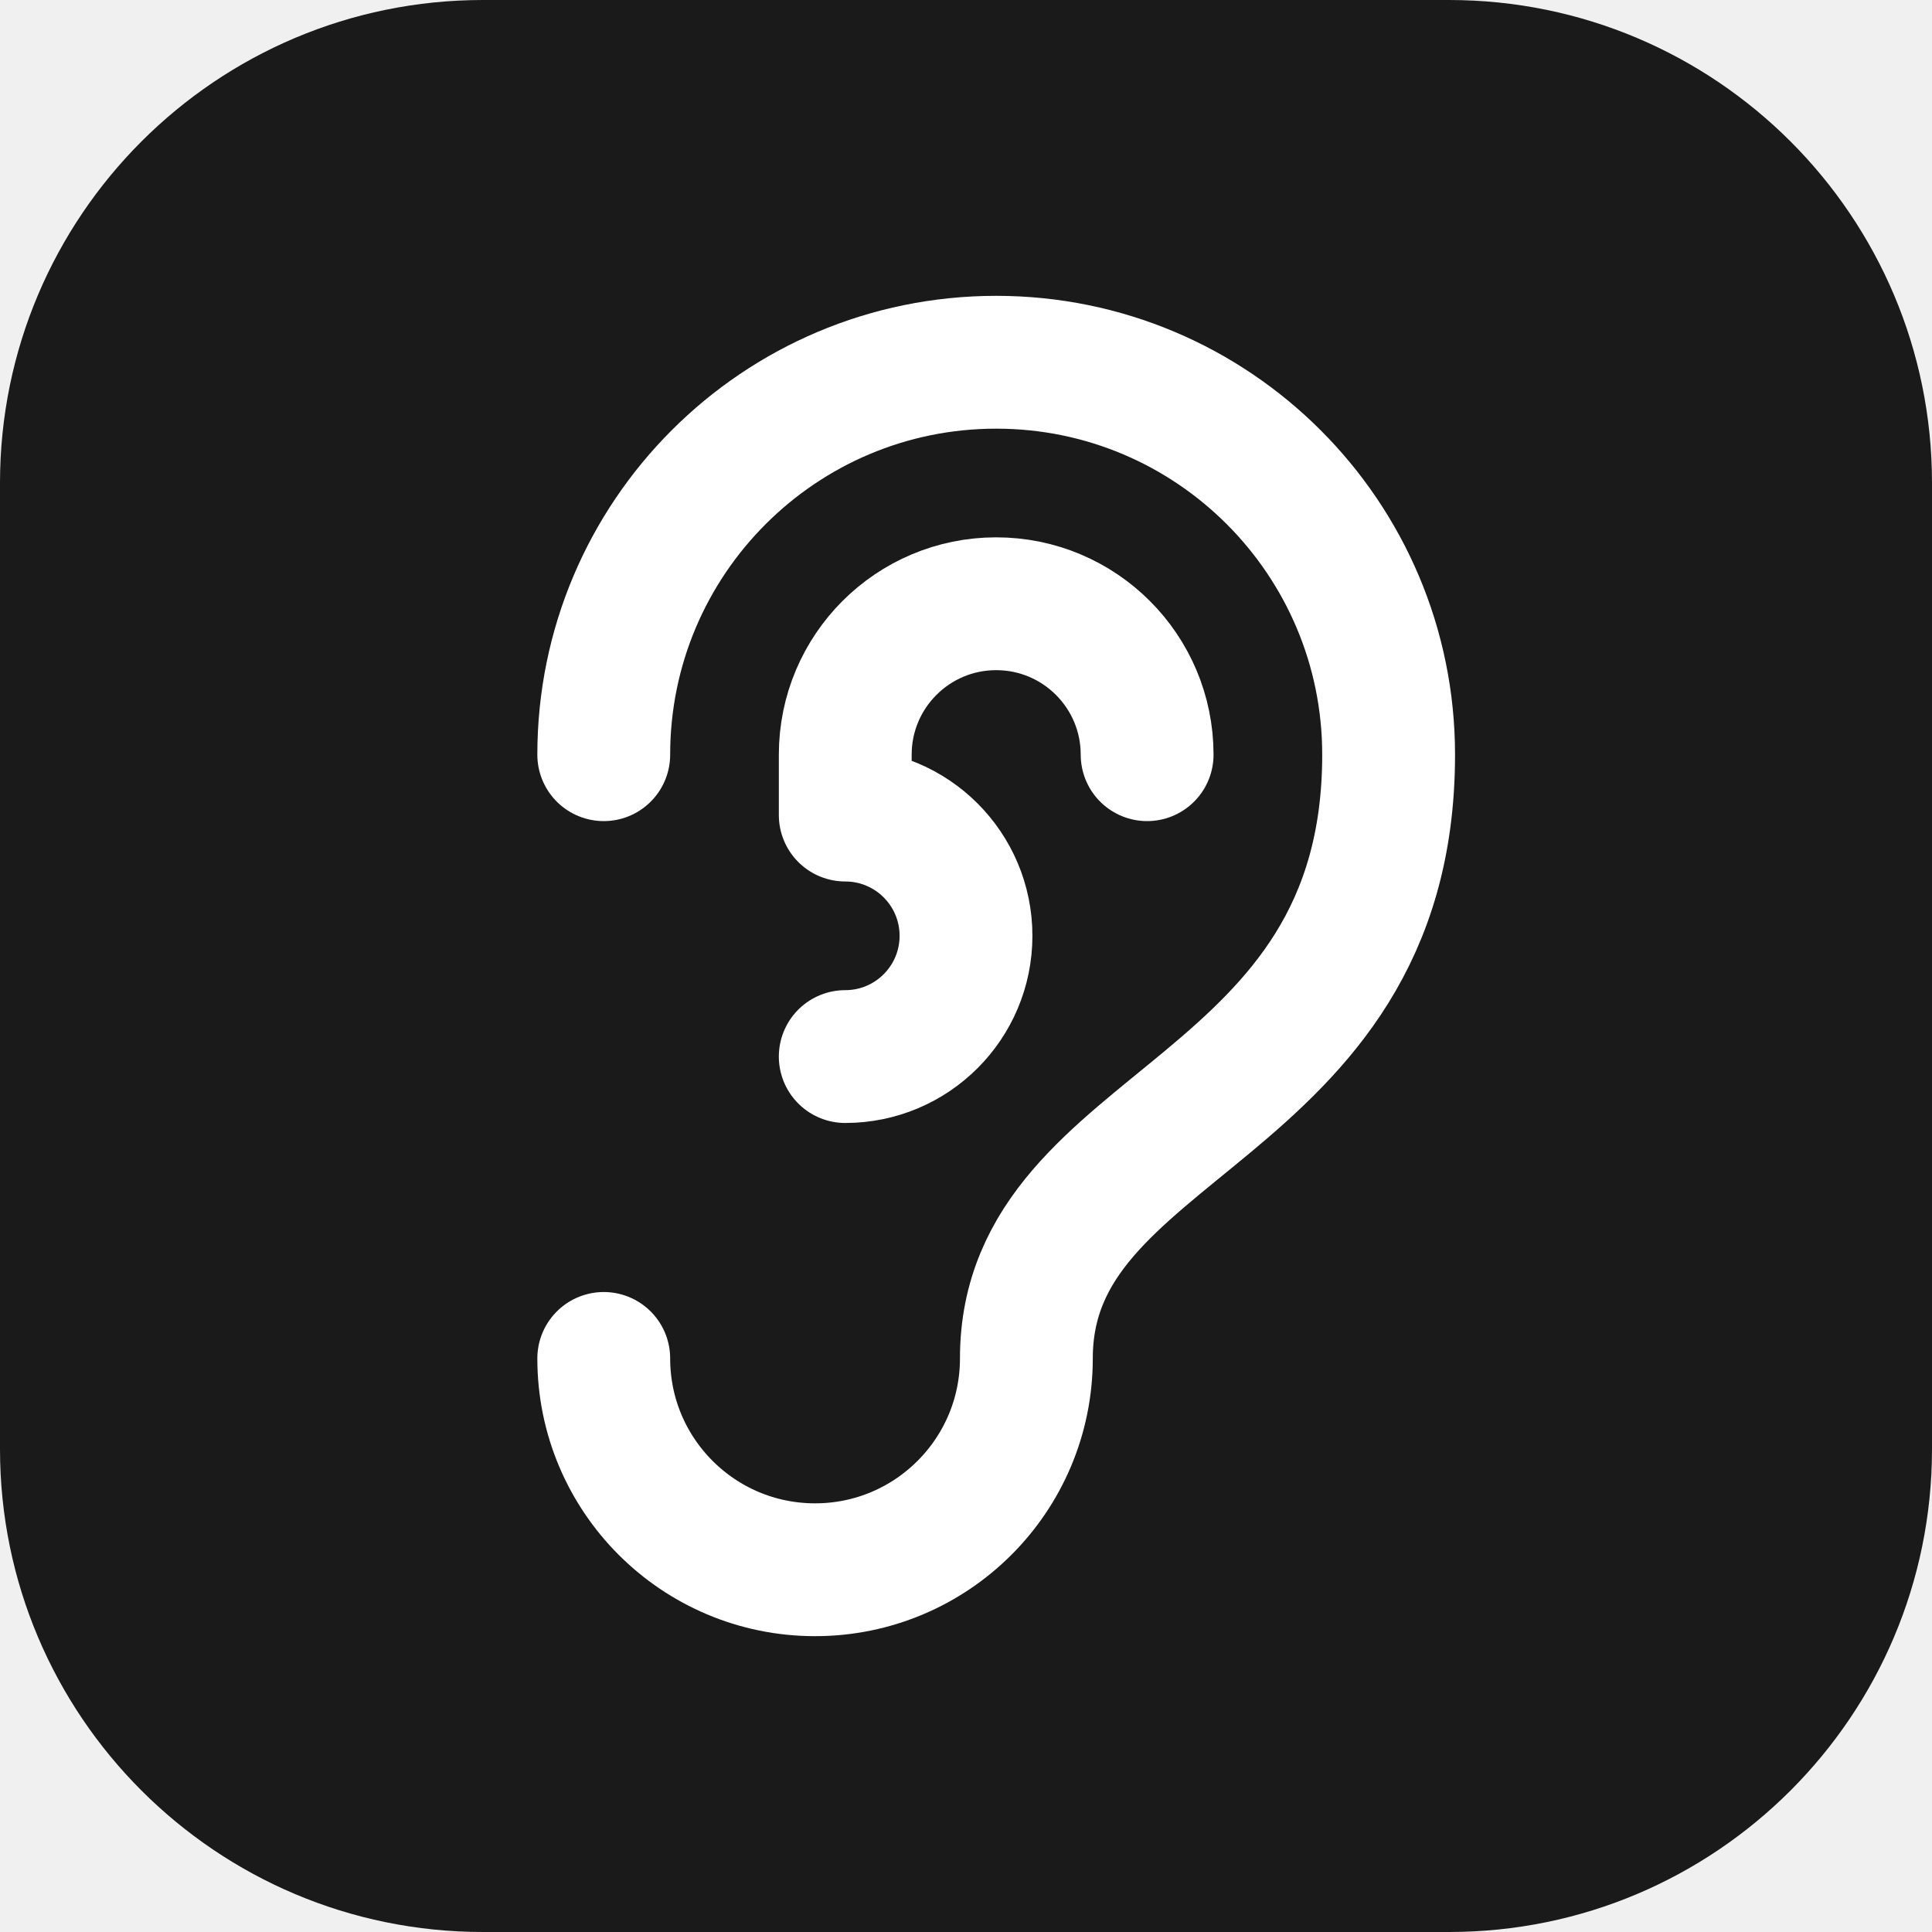
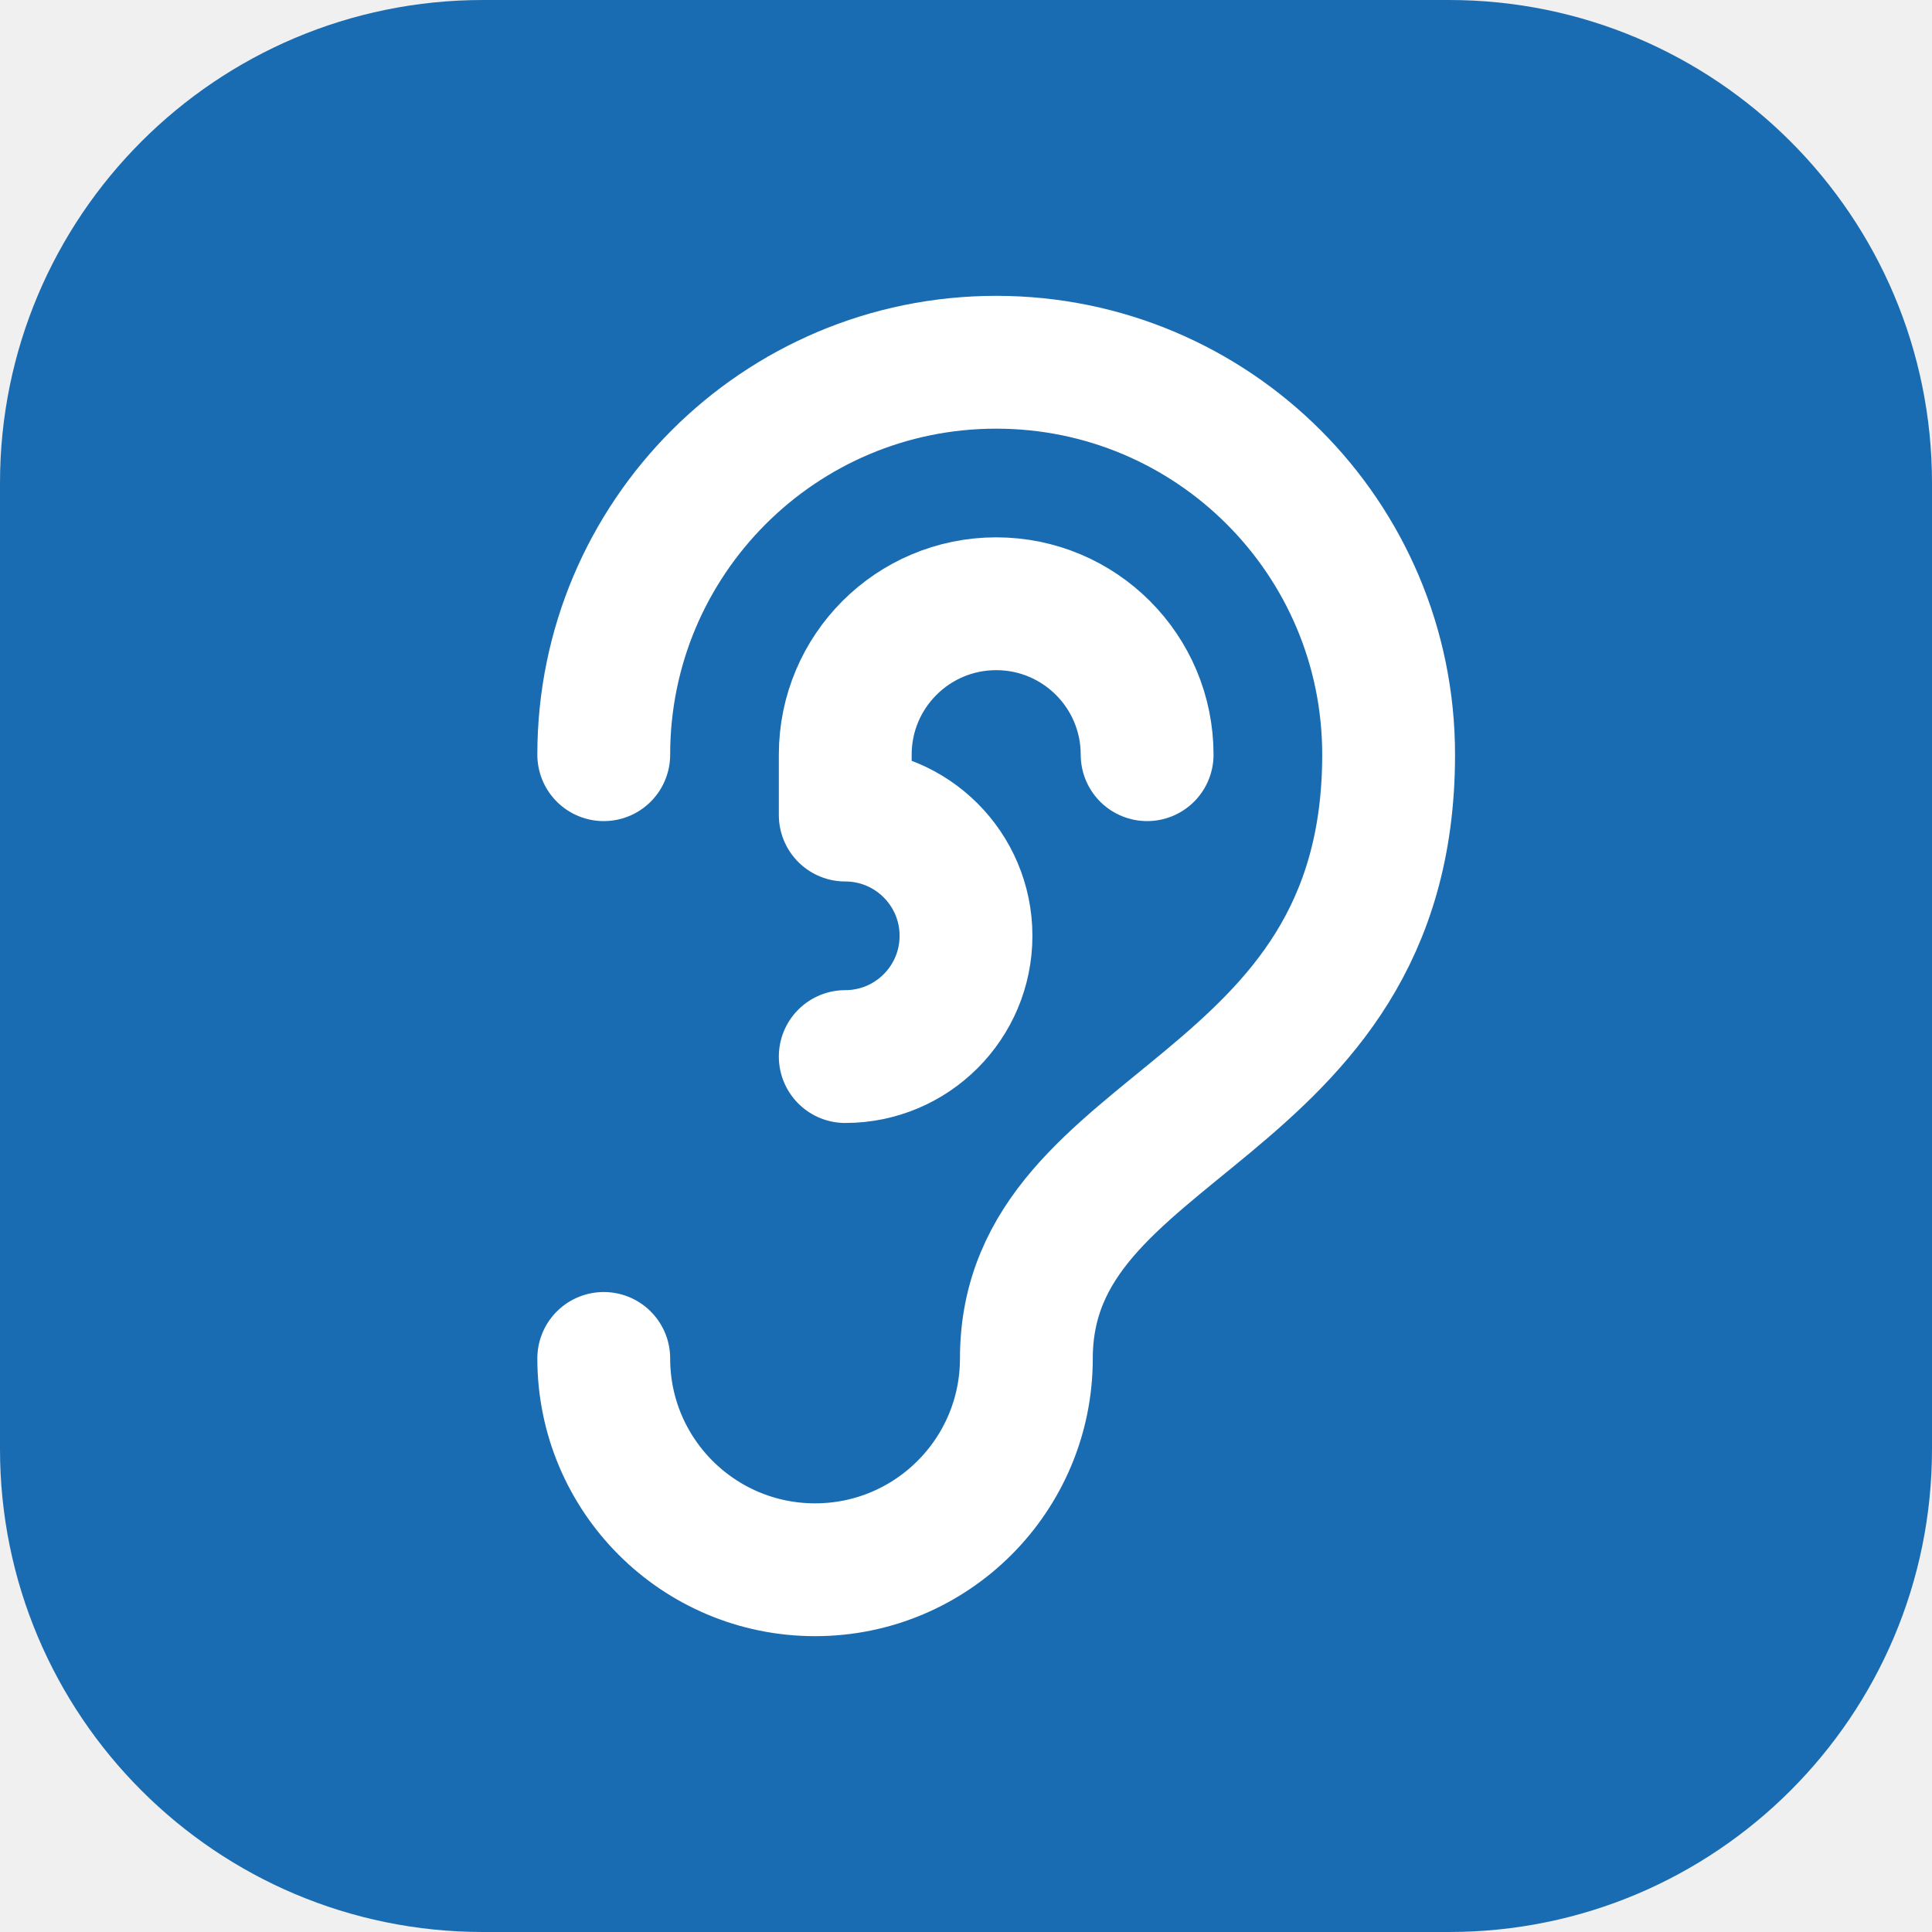
<svg xmlns="http://www.w3.org/2000/svg" viewBox="0 0 32 32">
-   <rect width="32" height="32" rx="8" fill="#1a1a1a" />
+   <rect width="32" height="32" rx="8" fill="#1a6cb2" />
  <g fill="none" stroke="#ffffff" stroke-width="2.2" stroke-linecap="round" stroke-linejoin="round" transform="translate(4 4)">
    <path d="M6 8.5a6.5 6.5 0 1 1 13 0c0 6-6 6-6 10a3.5 3.5 0 1 1-7 0" />
    <path d="M15 8.5a2.5 2.5 0 0 0-5 0v1a2 2 0 1 1 0 4" />
  </g>
</svg>
